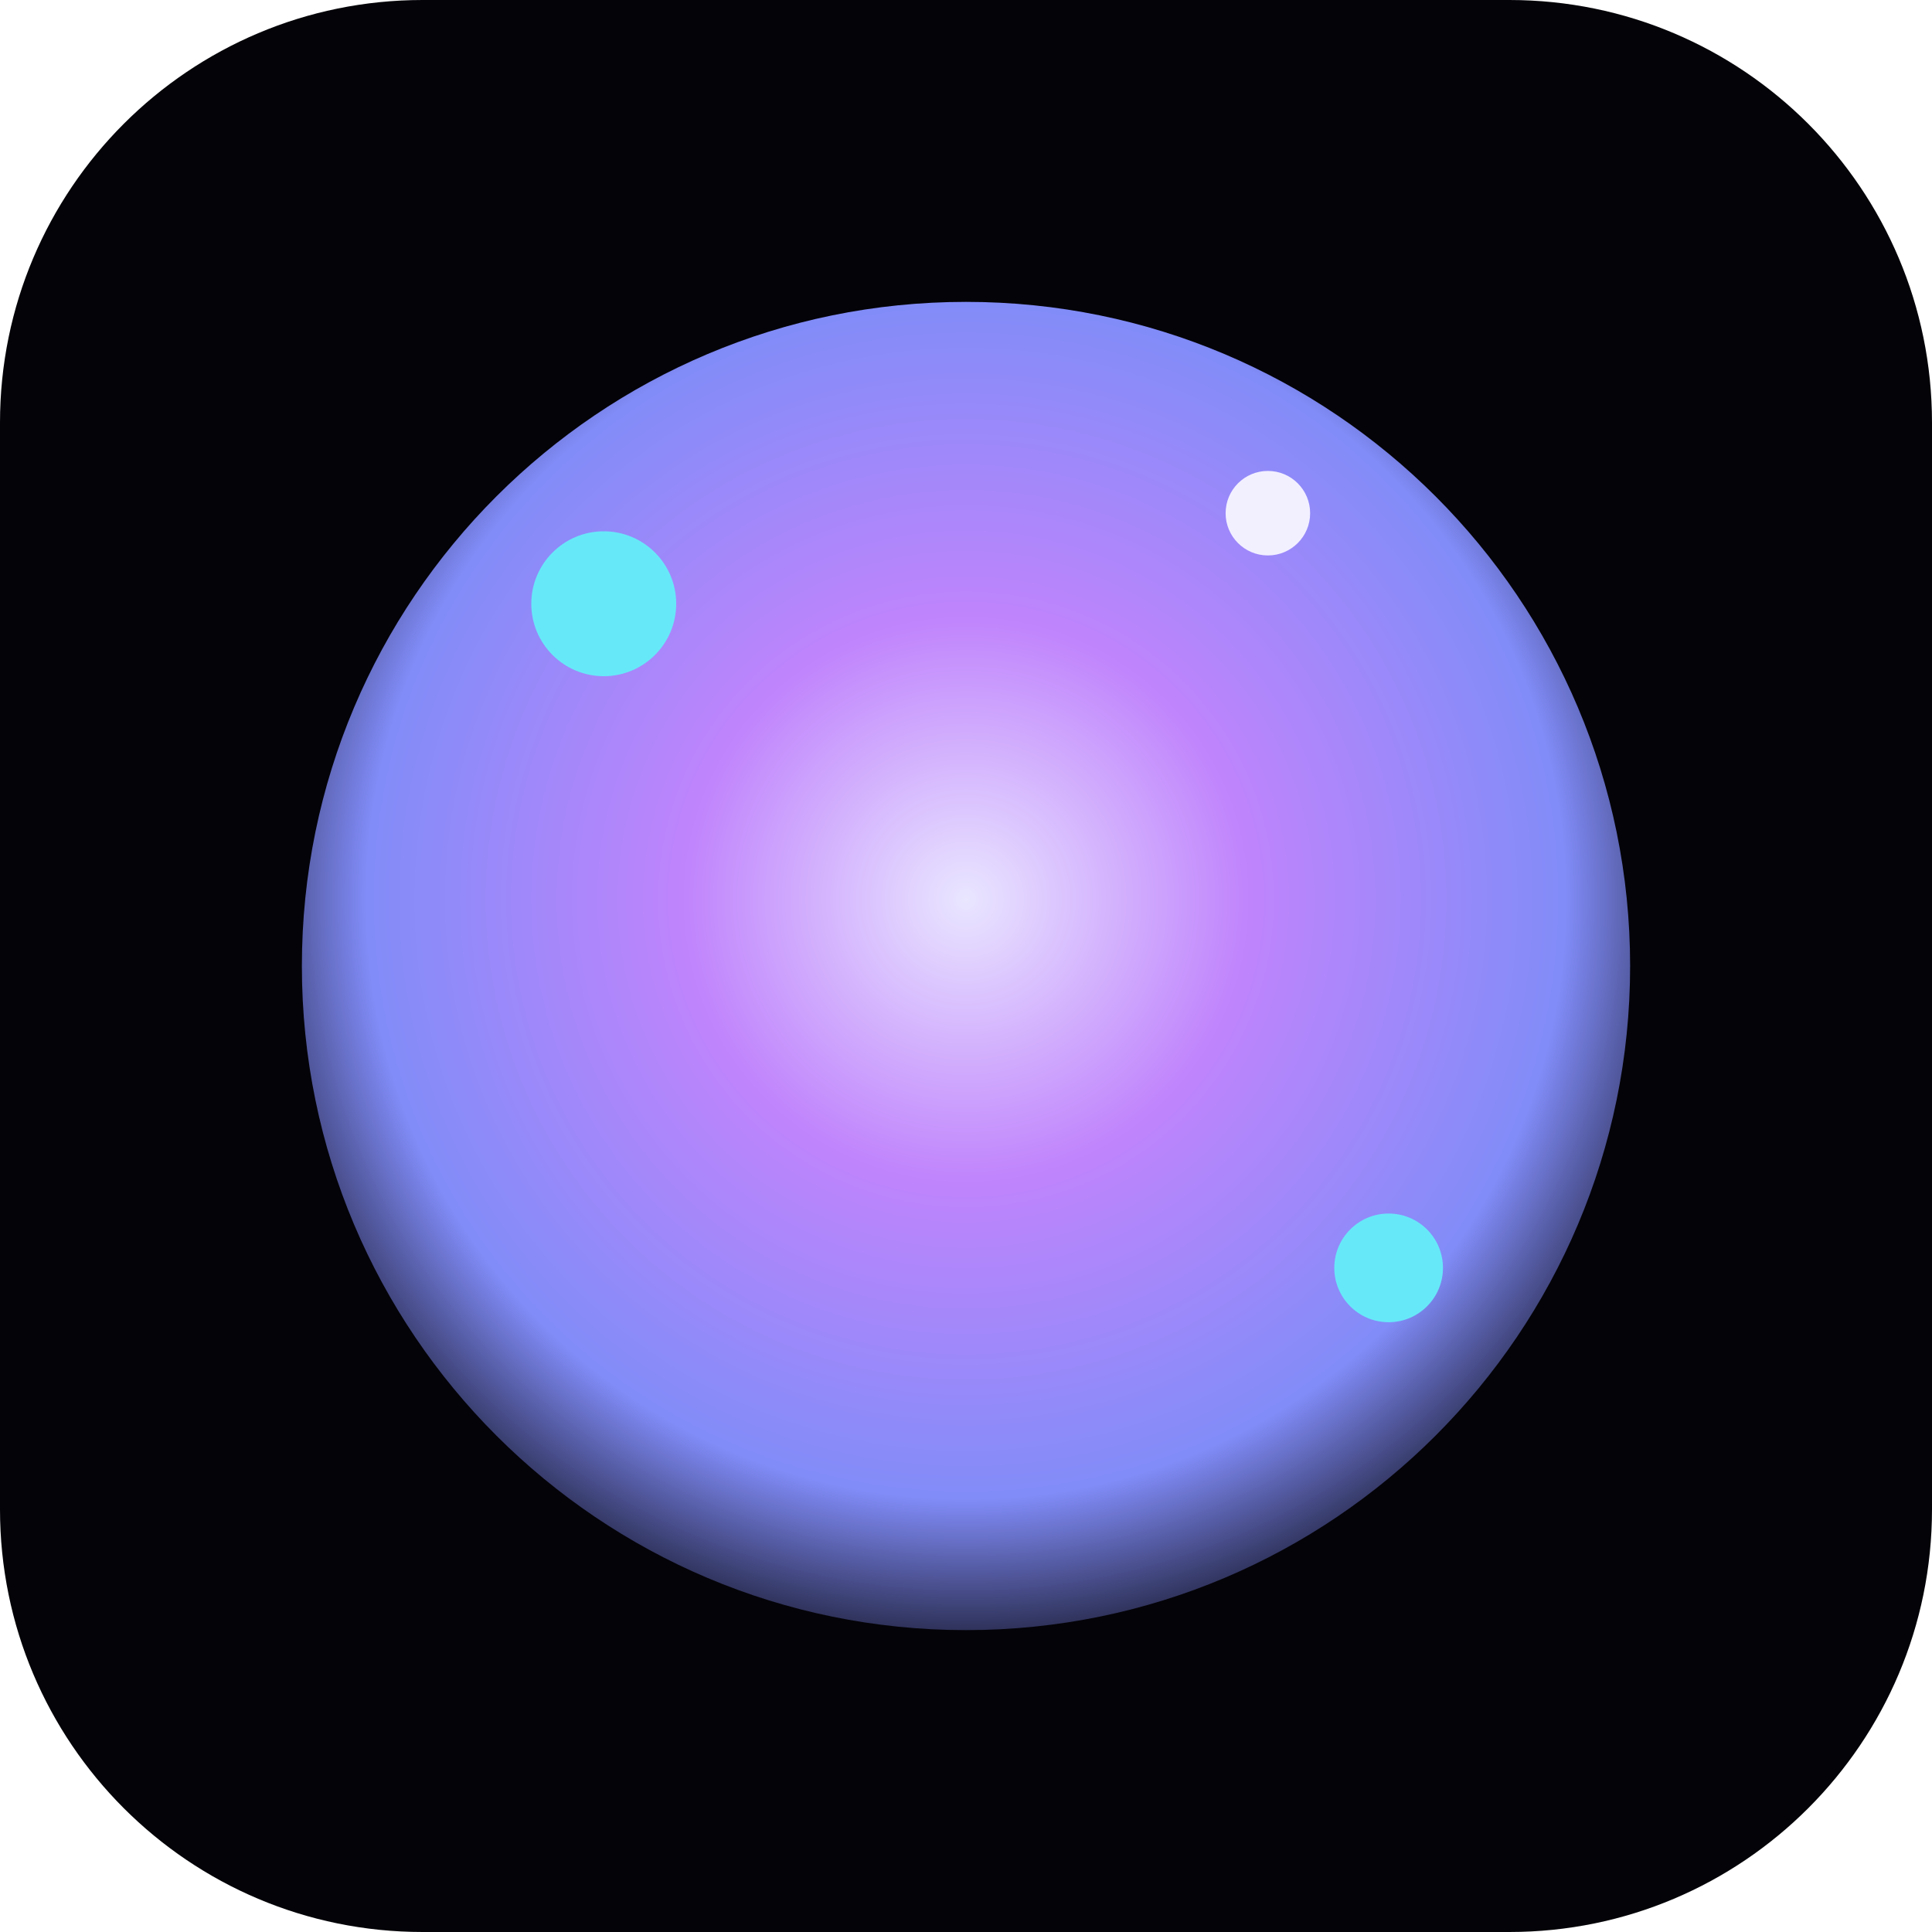
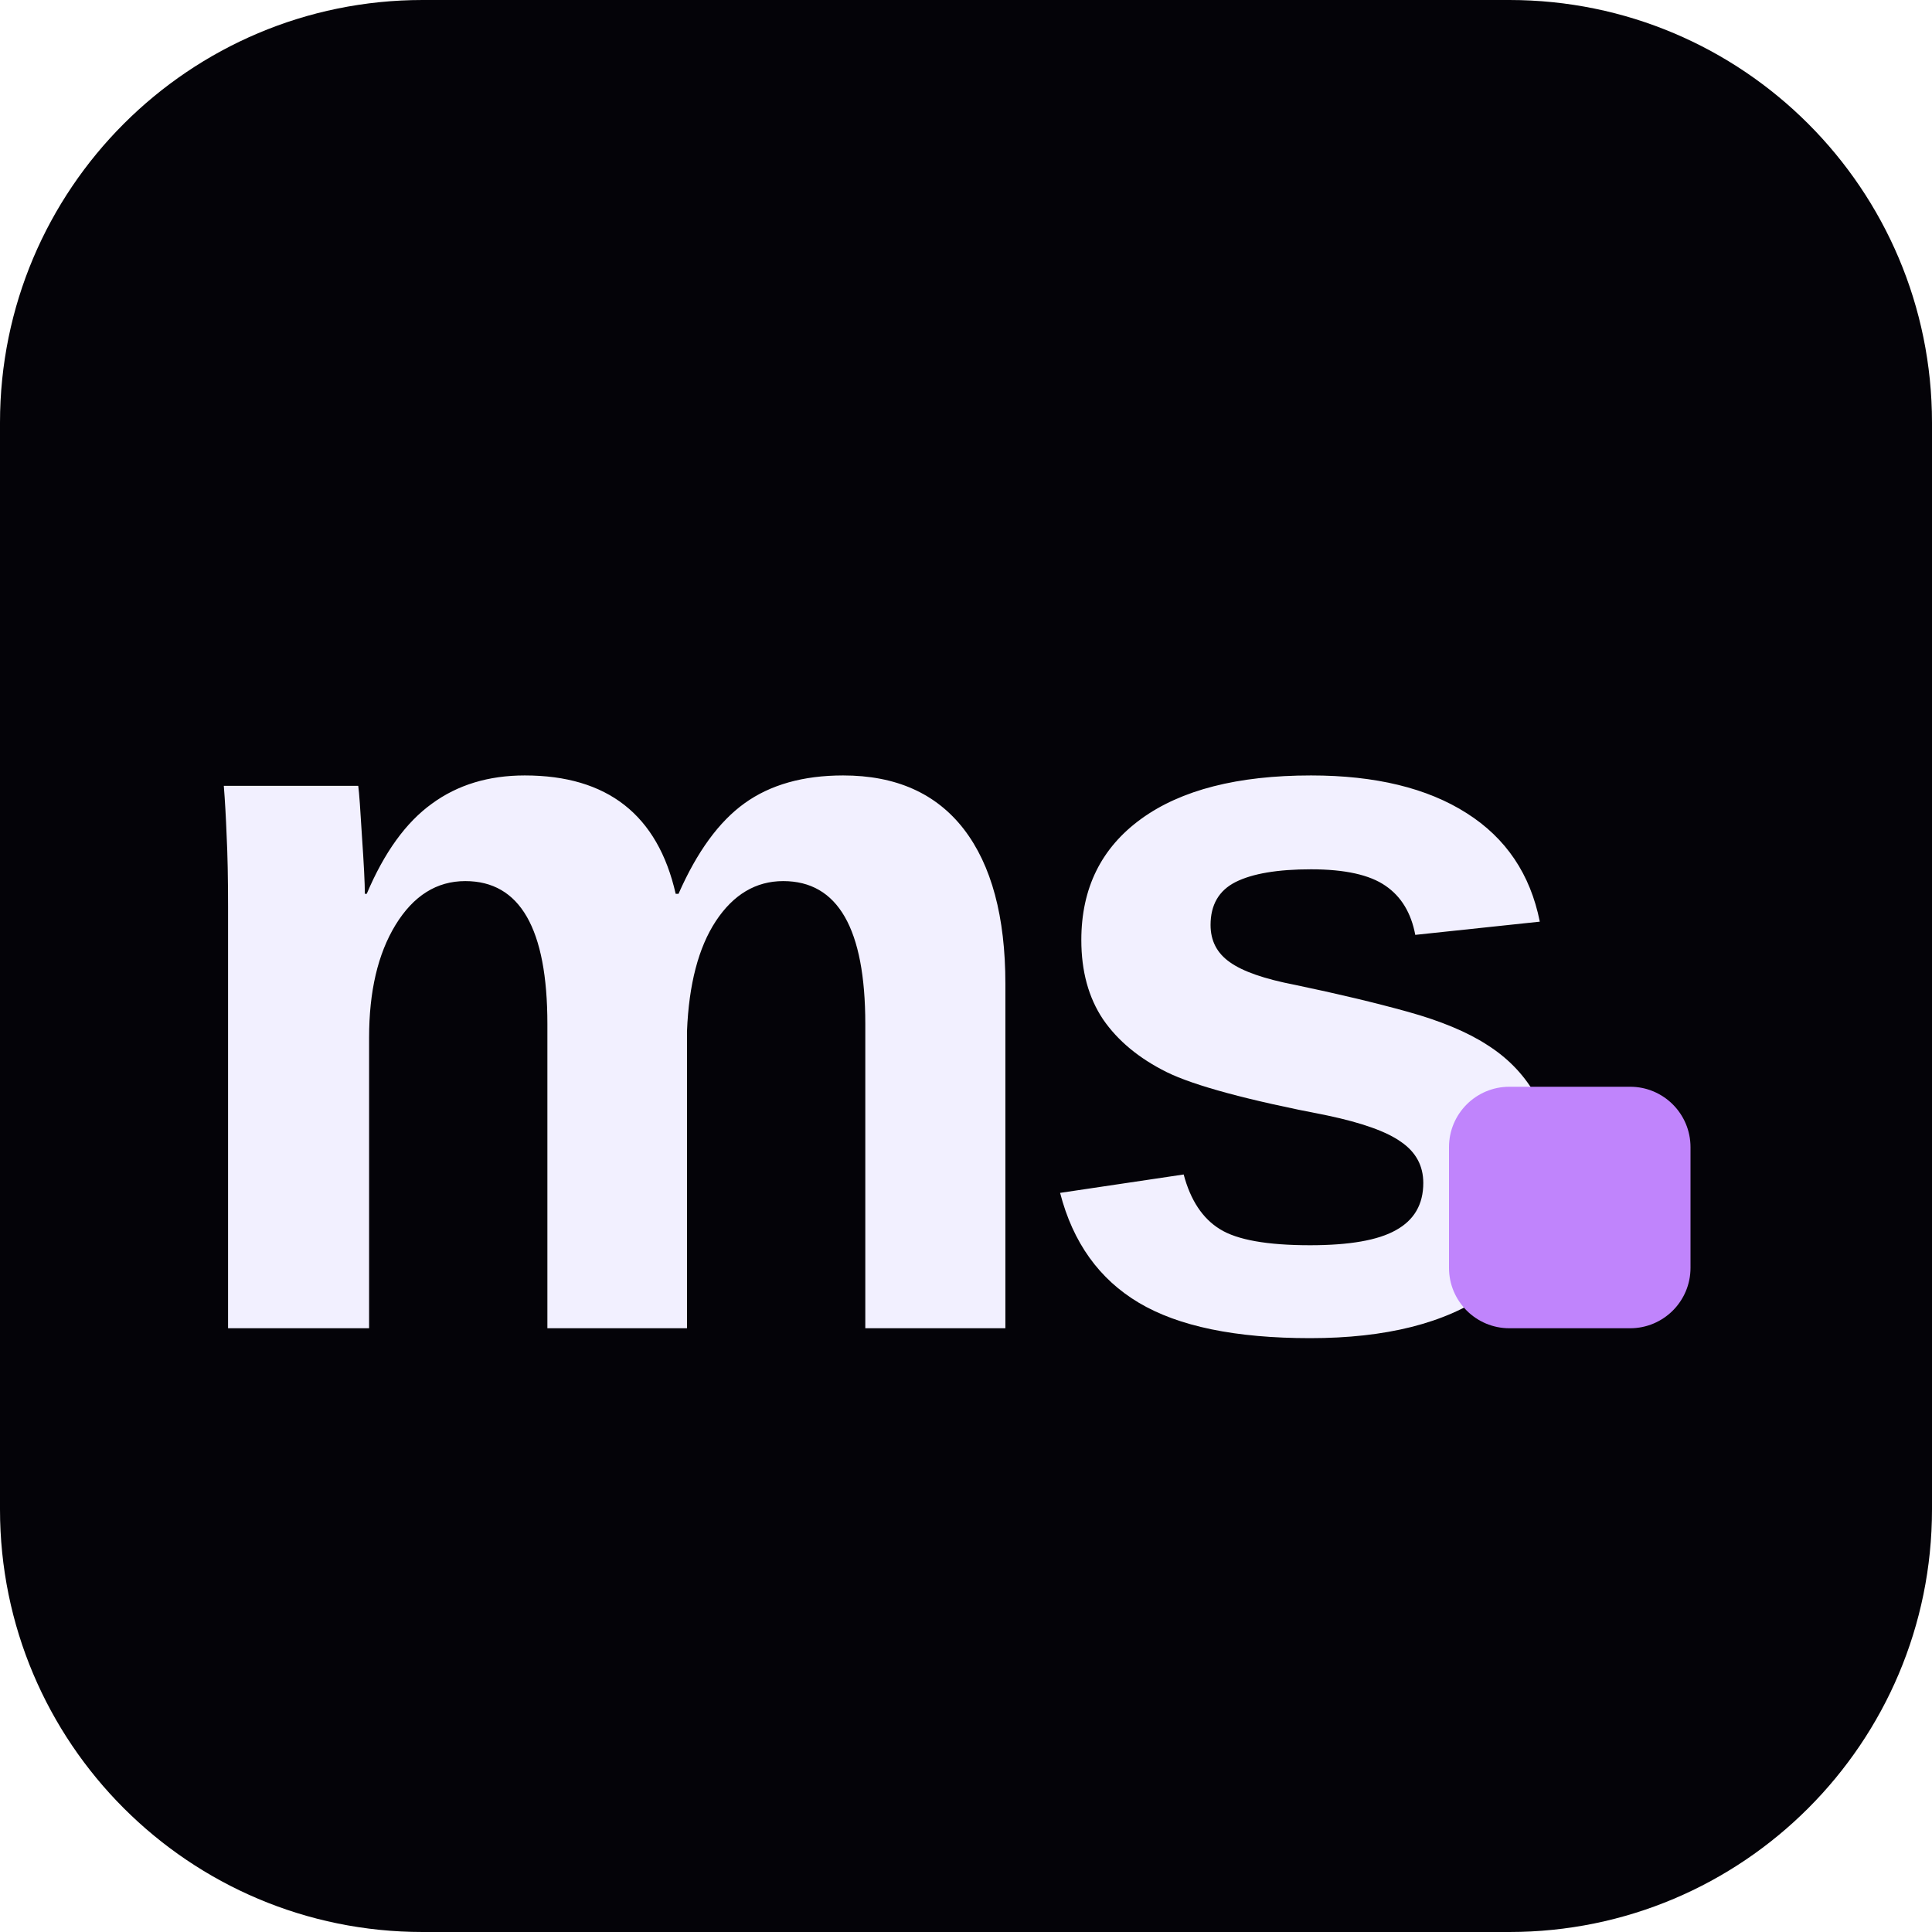
<svg xmlns="http://www.w3.org/2000/svg" viewBox="0 0 64 64">
-   <defs>
-     <radialGradient id="g" cx="50%" cy="45%" r="60%">
-       <stop offset="0%" stop-color="#e9e6ff" />
-       <stop offset="35%" stop-color="#c084fc" />
-       <stop offset="75%" stop-color="#818cf8" />
-       <stop offset="100%" stop-color="#818cf8" stop-opacity="0" />
-     </radialGradient>
-   </defs>
  <rect width="64" height="64" rx="14" fill="#040308" />
-   <circle cx="32" cy="32" r="22" fill="url(#g)" />
-   <circle cx="20" cy="20" r="2.4" fill="#67e8f9" />
-   <circle cx="46" cy="42" r="1.8" fill="#67e8f9" />
-   <circle cx="42" cy="17" r="1.4" fill="#f2f0ff" />
+   <text x="29" y="44" font-family="'Avenir Next', 'Helvetica Neue', Arial, sans-serif" font-weight="800" font-size="34" letter-spacing="-1.5" fill="#f2f0ff" text-anchor="middle">ms</text>
+   <rect x="48" y="36" width="8" height="8" rx="2" fill="#c084fc" />
</svg>
